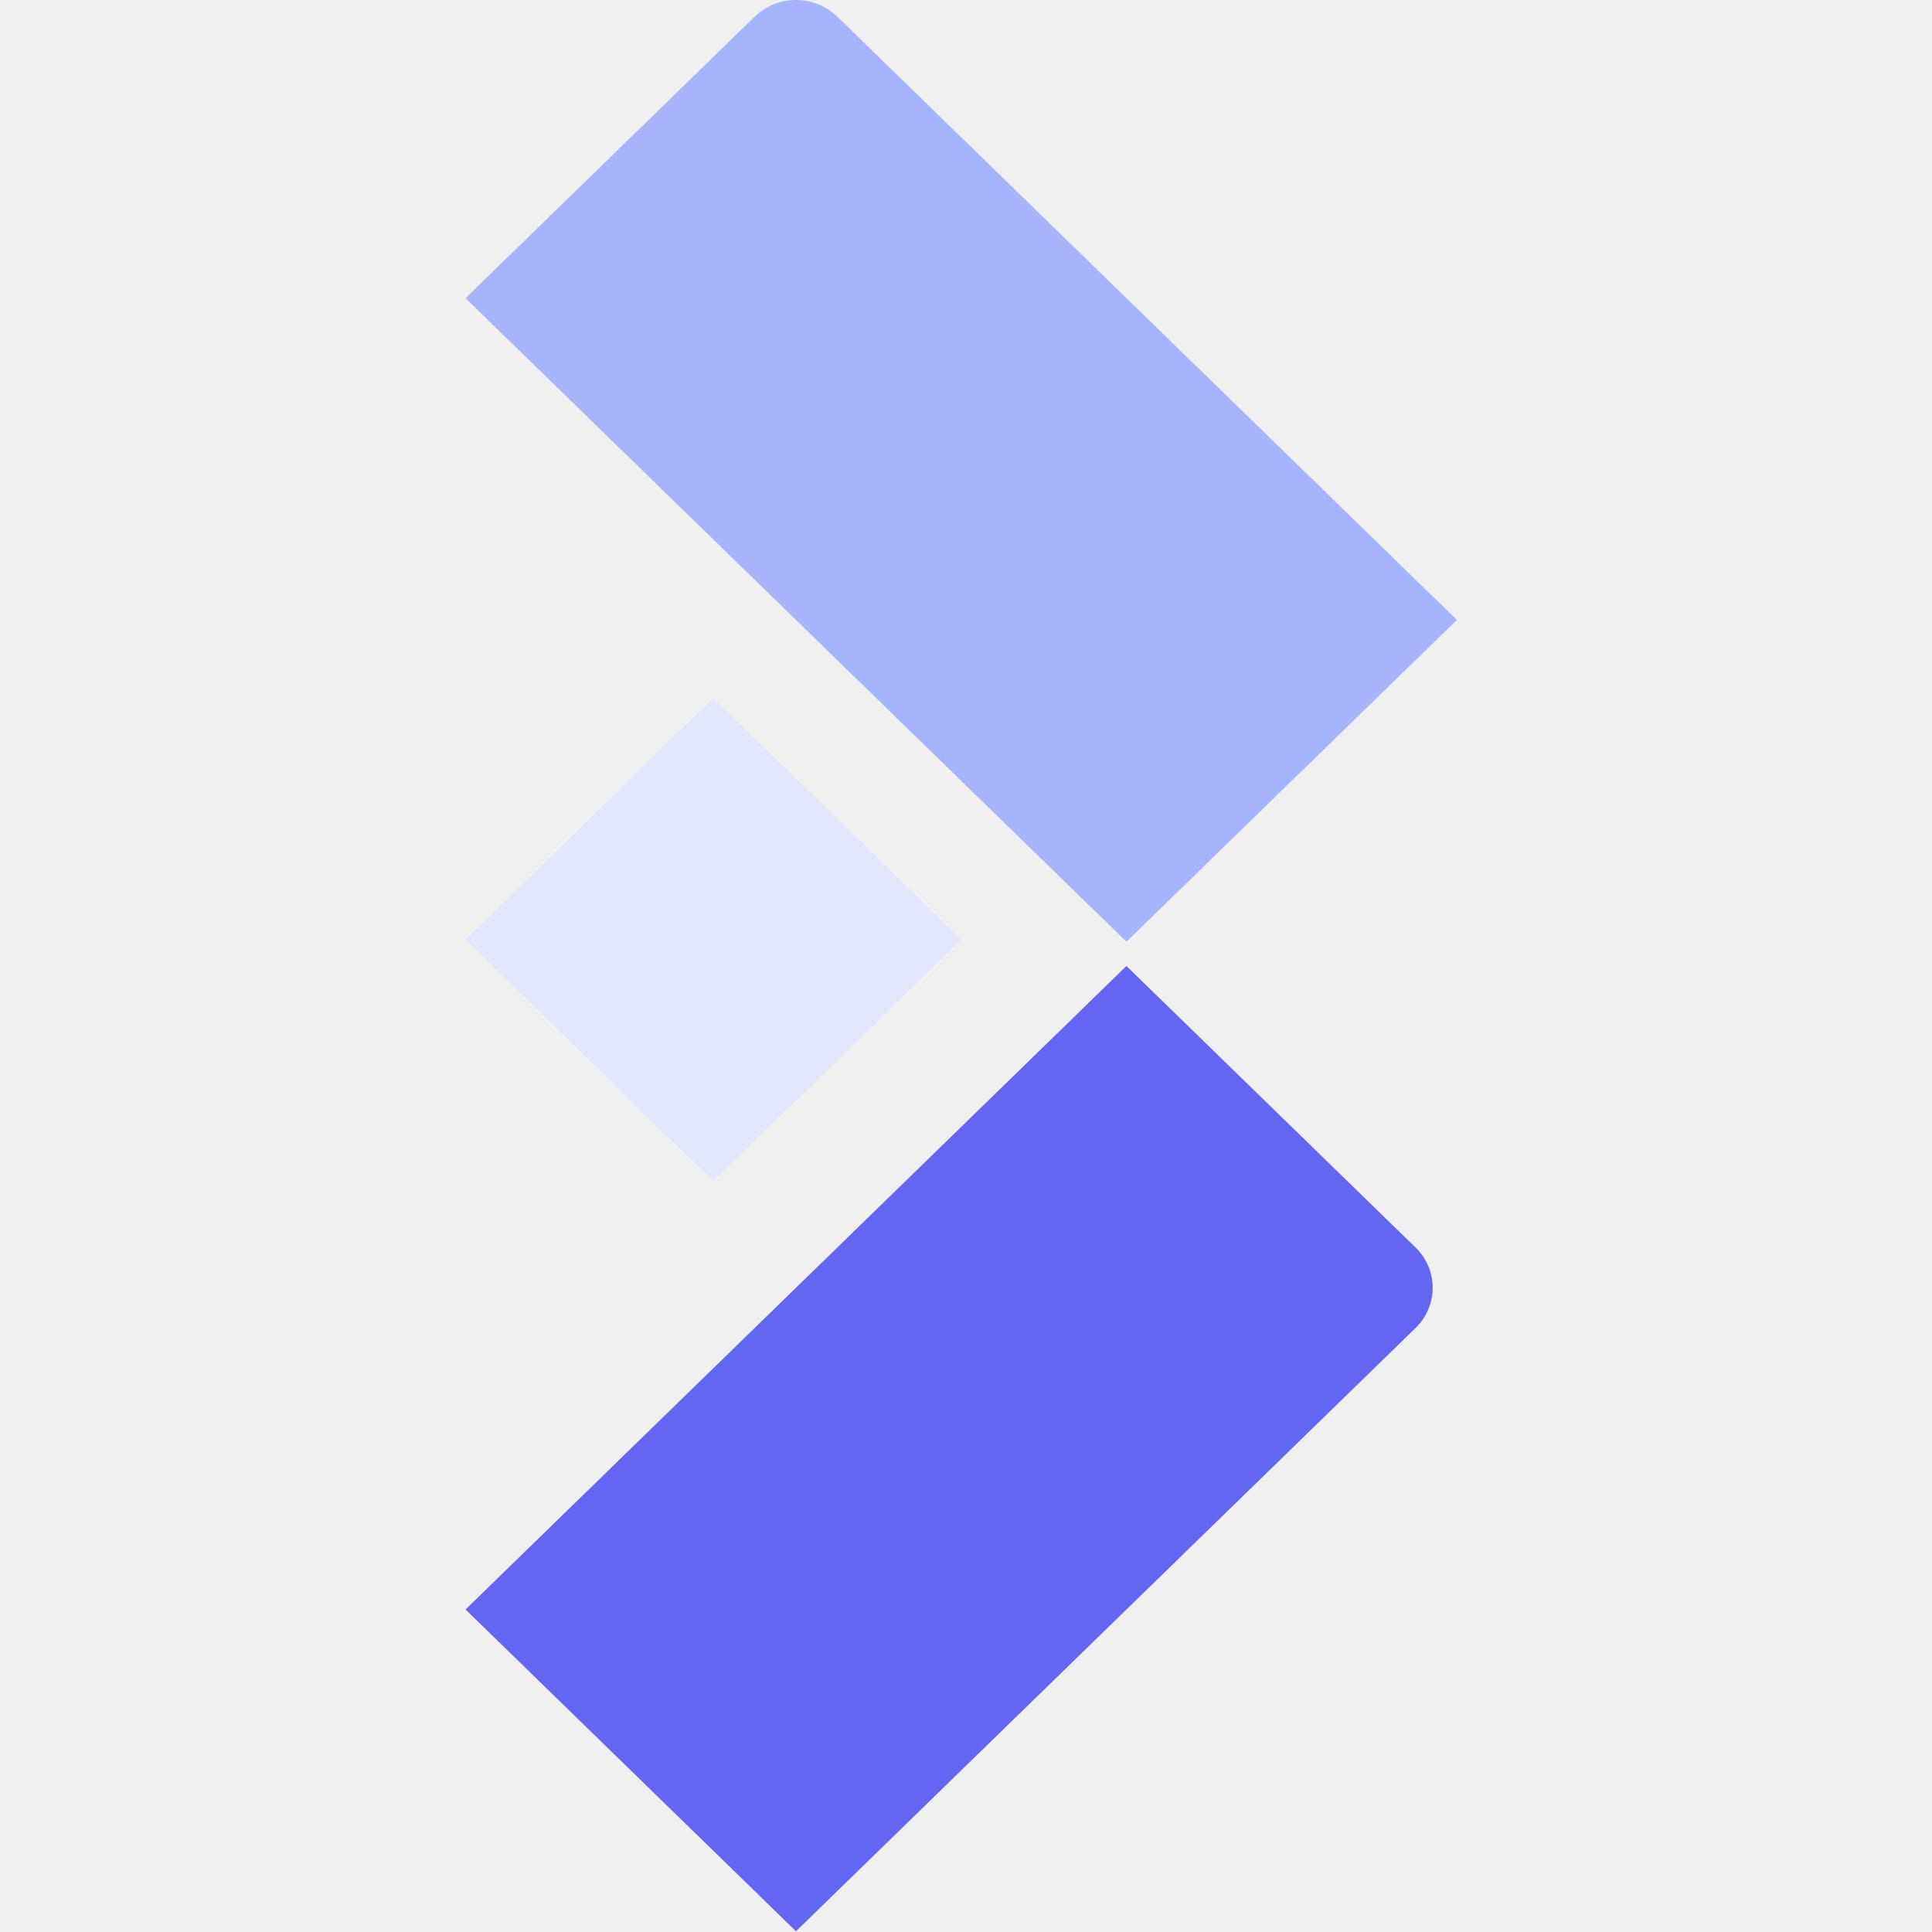
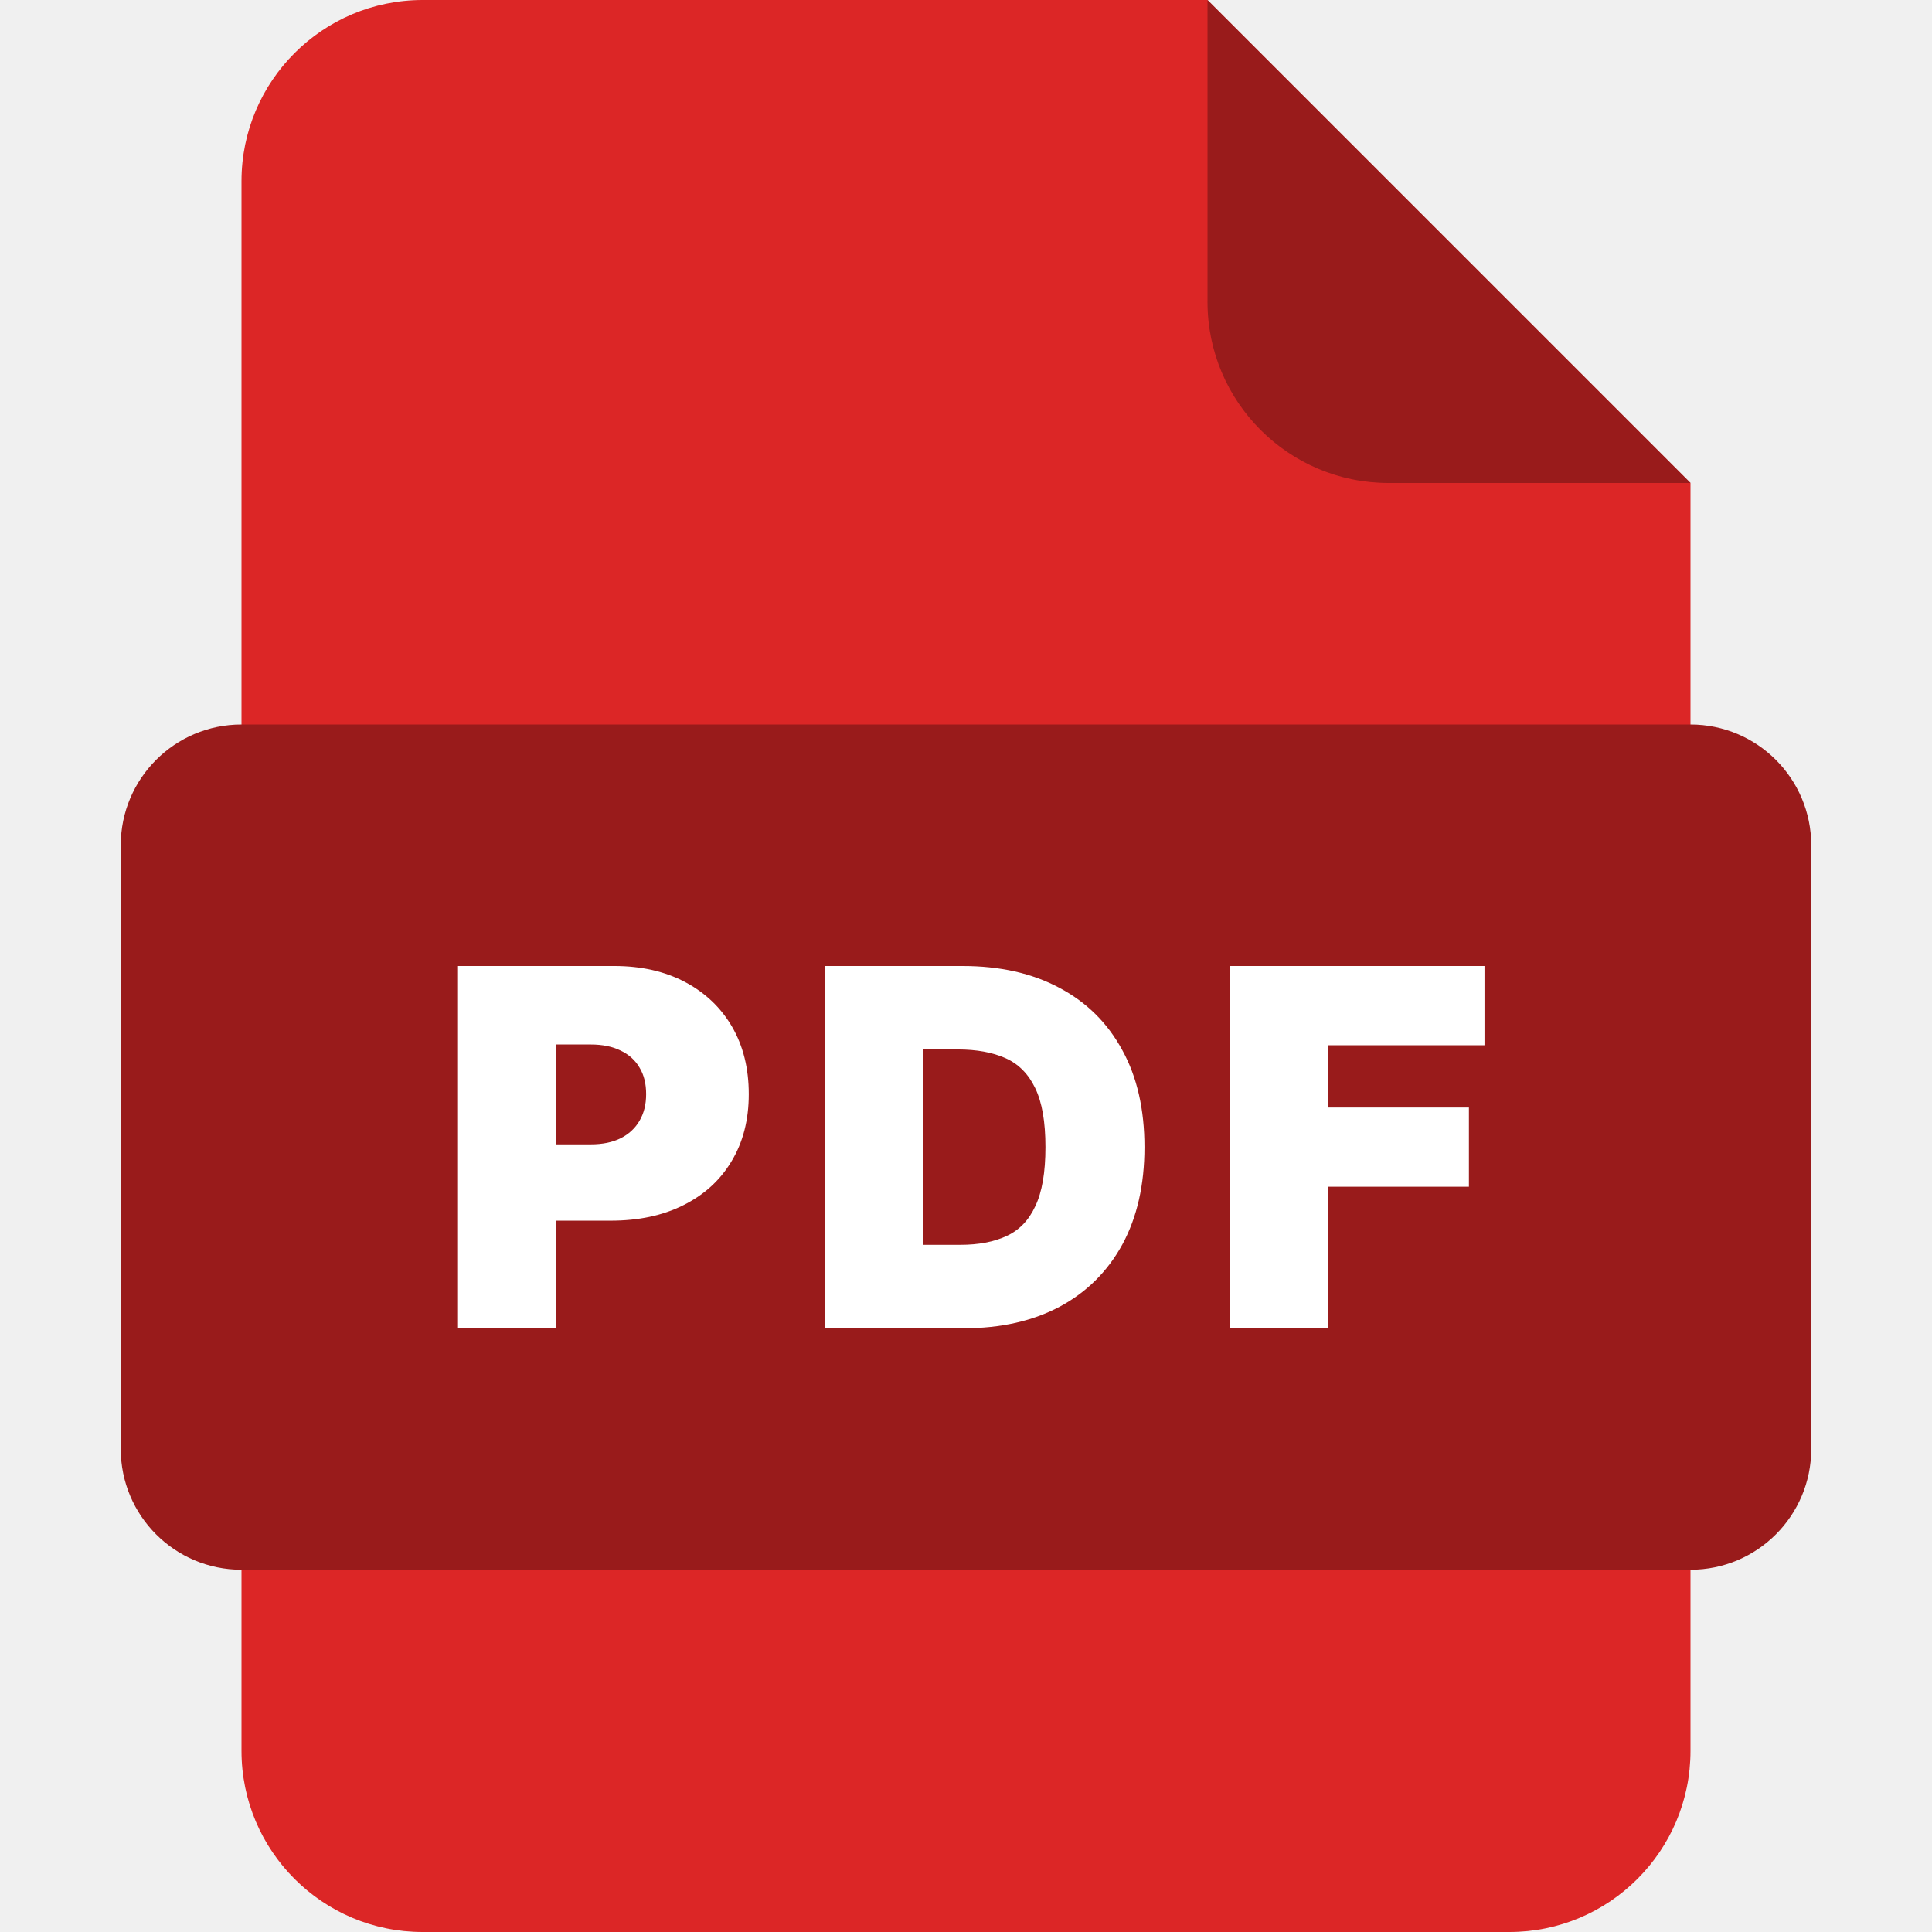
- <svg xmlns="http://www.w3.org/2000/svg" width="166" height="166" viewBox="0 0 166 166" fill="none">
-   <g transform="translate(40, 0)">
-     <path d="M56.785 80.912L0 25.621L24.843 1.432C26.804 -0.477 29.981 -0.477 31.941 1.432L85.177 53.266L56.785 80.912Z" fill="#A5B4FC" />
-     <path d="M-1.30805e-05 80.734L21.294 101.467L42.588 80.734L21.294 60L-1.30805e-05 80.734Z" fill="#E0E7FF" />
-     <path d="M56.785 83L81.628 107.19C83.588 109.098 83.588 112.192 81.628 114.101L28.392 165.936L0 138.29L56.785 83Z" fill="#6366F1" />
-   </g>
+ <svg xmlns="http://www.w3.org/2000/svg" width="16" height="16" viewBox="0 0 16 16" fill="none">
+   <path d="M2 1.5C2 0.672 2.672 0 3.5 0H10L14 4V14.5C14 15.328 13.328 16 12.5 16H3.5C2.672 16 2 15.328 2 14.5L2 1.5Z" fill="#DC2626" />
+   <mask id="path-2-inside-1_2576_22117" fill="white">
+     <rect x="1" y="6" width="14" height="7" rx="1" />
+   </mask>
+   <rect x="1" y="6" width="14" height="7" rx="1" fill="#991B1B" stroke="#991B1B" stroke-width="3" mask="url(#path-2-inside-1_2576_22117)" />
+   <path d="M10 0L14 4H11.5C10.672 4 10 3.328 10 2.5V0Z" fill="#991B1B" />
+   <path d="M3.793 11V8H5.088C5.31 8 5.505 8.044 5.672 8.132C5.839 8.22 5.969 8.343 6.062 8.502C6.155 8.662 6.201 8.848 6.201 9.061C6.201 9.275 6.153 9.461 6.057 9.619C5.963 9.776 5.829 9.897 5.657 9.982C5.487 10.067 5.287 10.109 5.058 10.109H4.285V9.477H4.894C4.99 9.477 5.072 9.46 5.139 9.427C5.207 9.393 5.26 9.344 5.296 9.282C5.333 9.219 5.351 9.146 5.351 9.061C5.351 8.975 5.333 8.901 5.296 8.841C5.26 8.779 5.207 8.732 5.139 8.7C5.072 8.667 4.99 8.65 4.894 8.65H4.607V11H3.793ZM7.984 11H6.83V8H7.972C8.281 8 8.548 8.06 8.772 8.18C8.998 8.299 9.172 8.471 9.294 8.696C9.417 8.919 9.478 9.188 9.478 9.5C9.478 9.812 9.417 10.081 9.295 10.306C9.173 10.529 9 10.701 8.777 10.821C8.553 10.94 8.289 11 7.984 11ZM7.644 10.309H7.955C8.103 10.309 8.23 10.285 8.334 10.237C8.44 10.189 8.52 10.106 8.574 9.989C8.63 9.872 8.658 9.709 8.658 9.5C8.658 9.291 8.63 9.128 8.573 9.011C8.517 8.894 8.435 8.811 8.327 8.763C8.219 8.715 8.088 8.691 7.931 8.691H7.644V10.309ZM10.185 11V8H12.294V8.656H10.999V9.172H12.165V9.828H10.999V11H10.185Z" fill="white" />
</svg>
